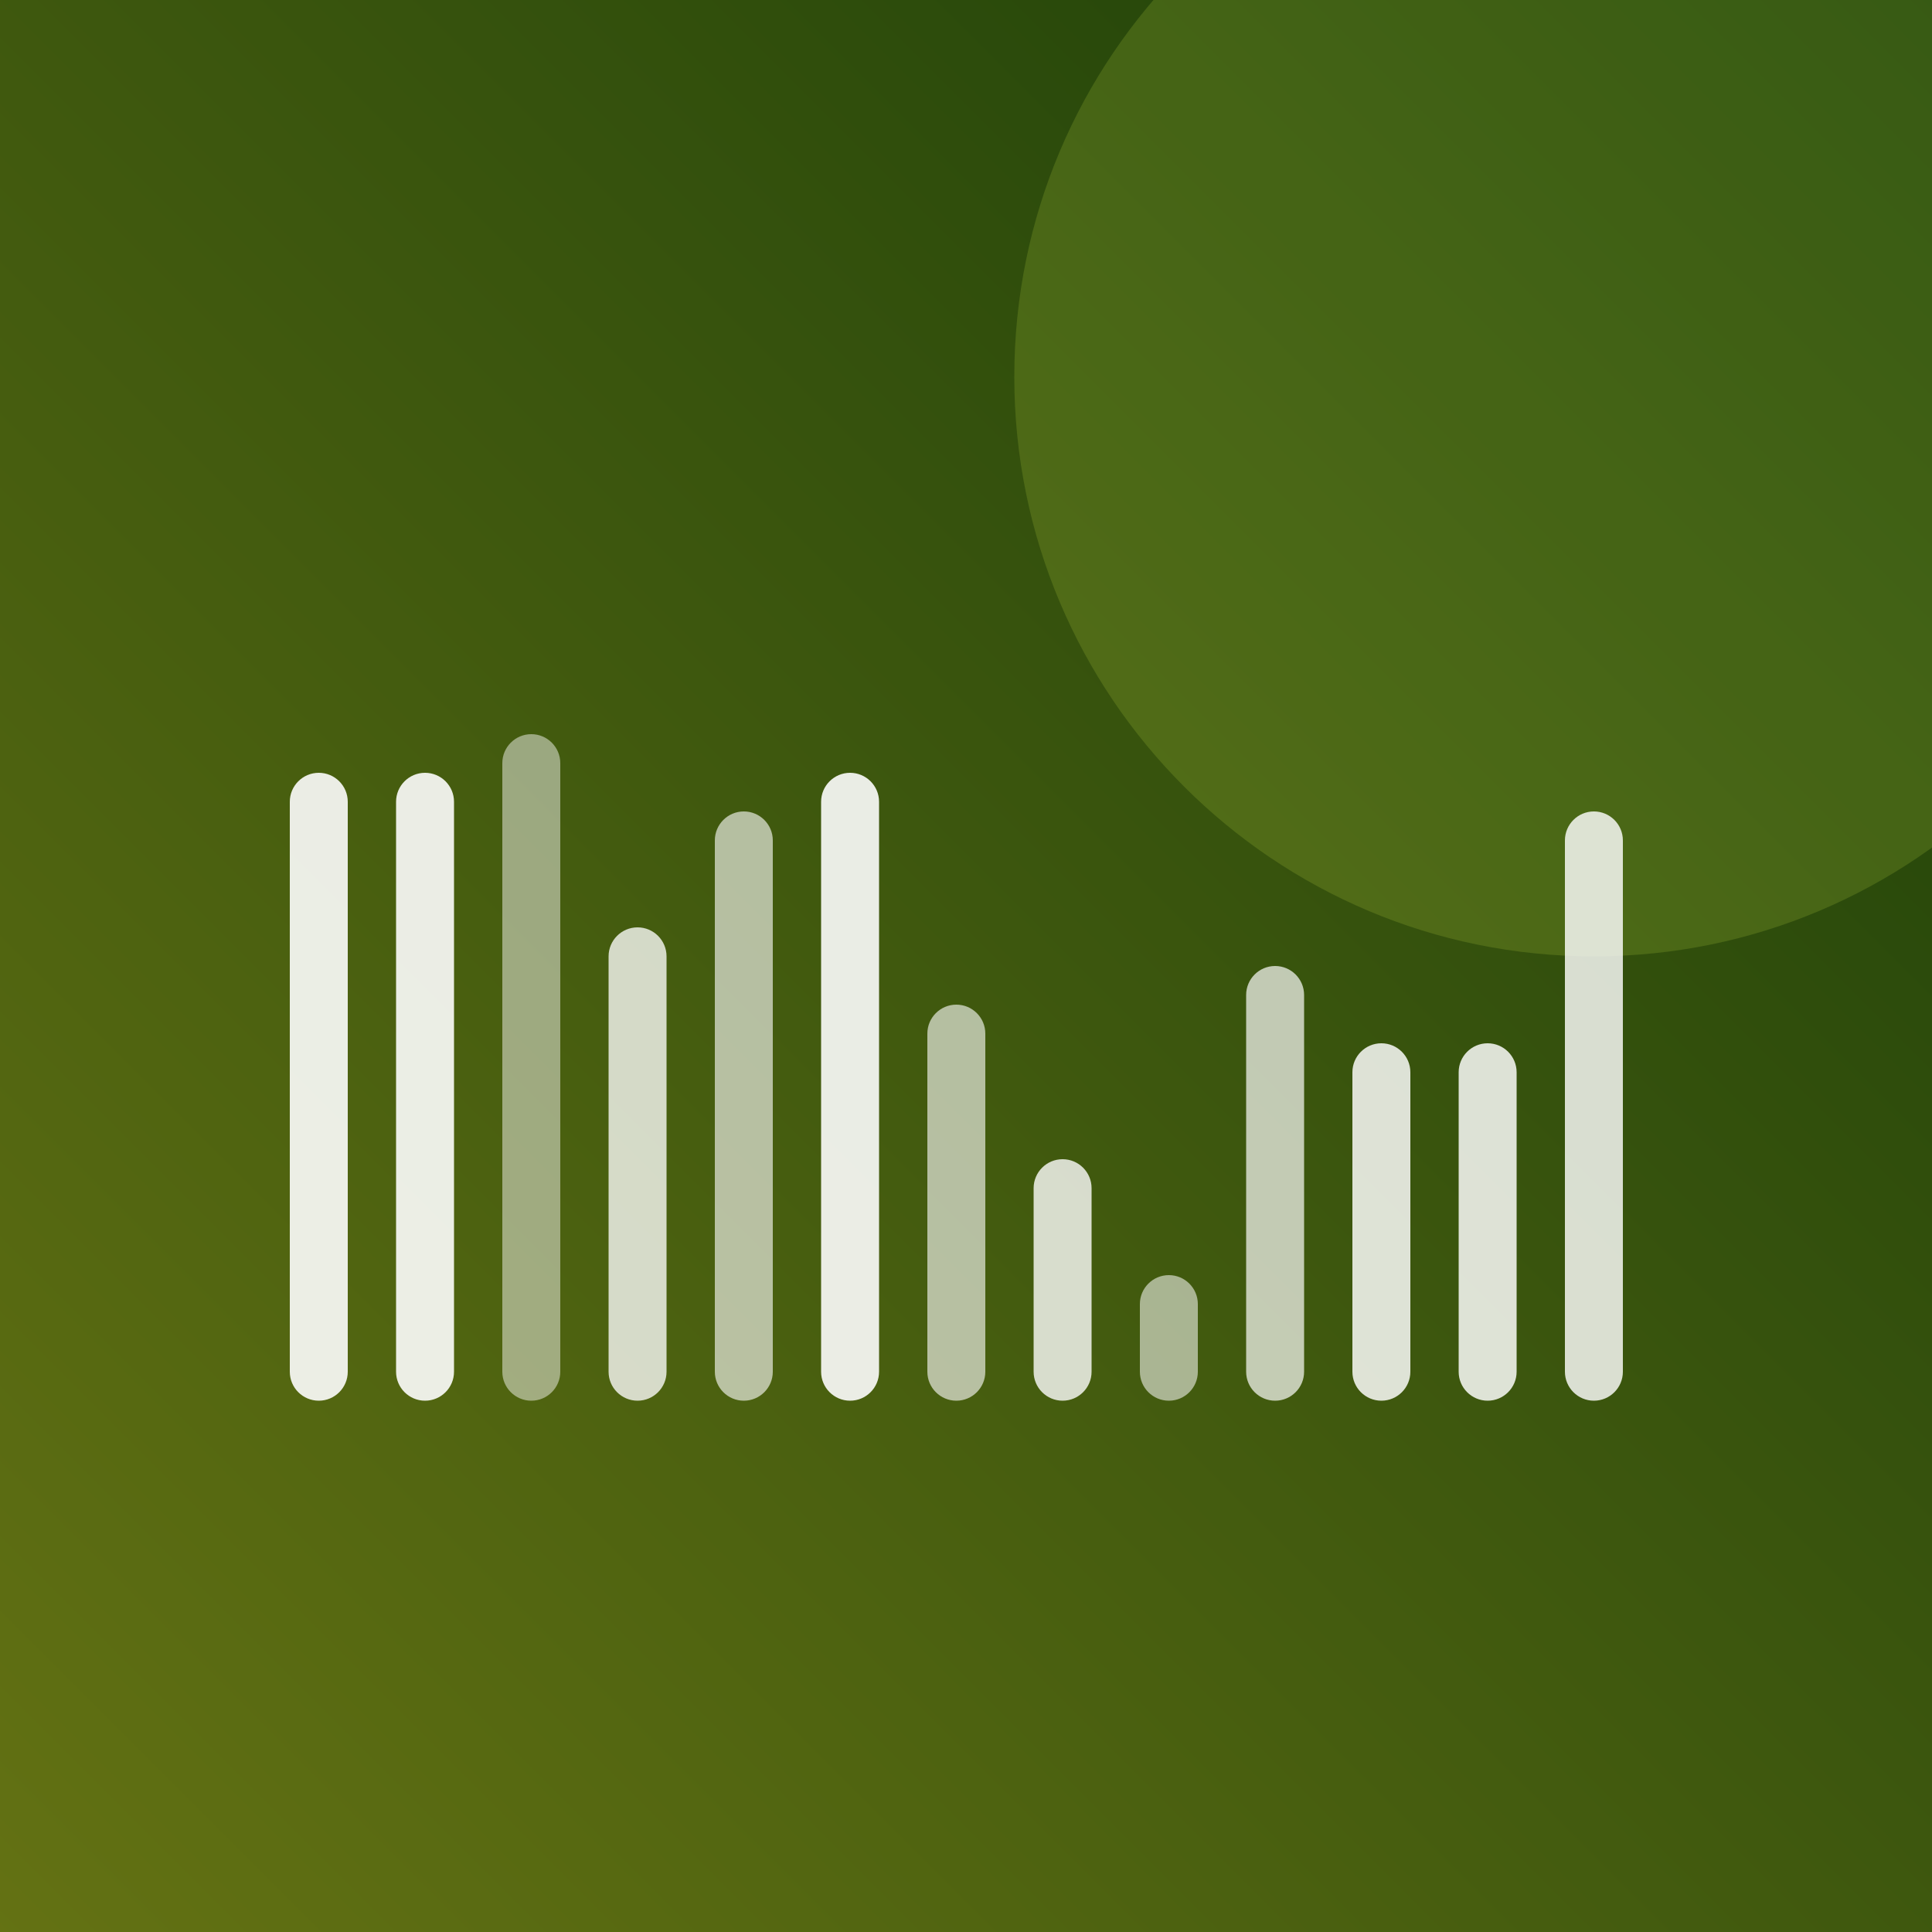
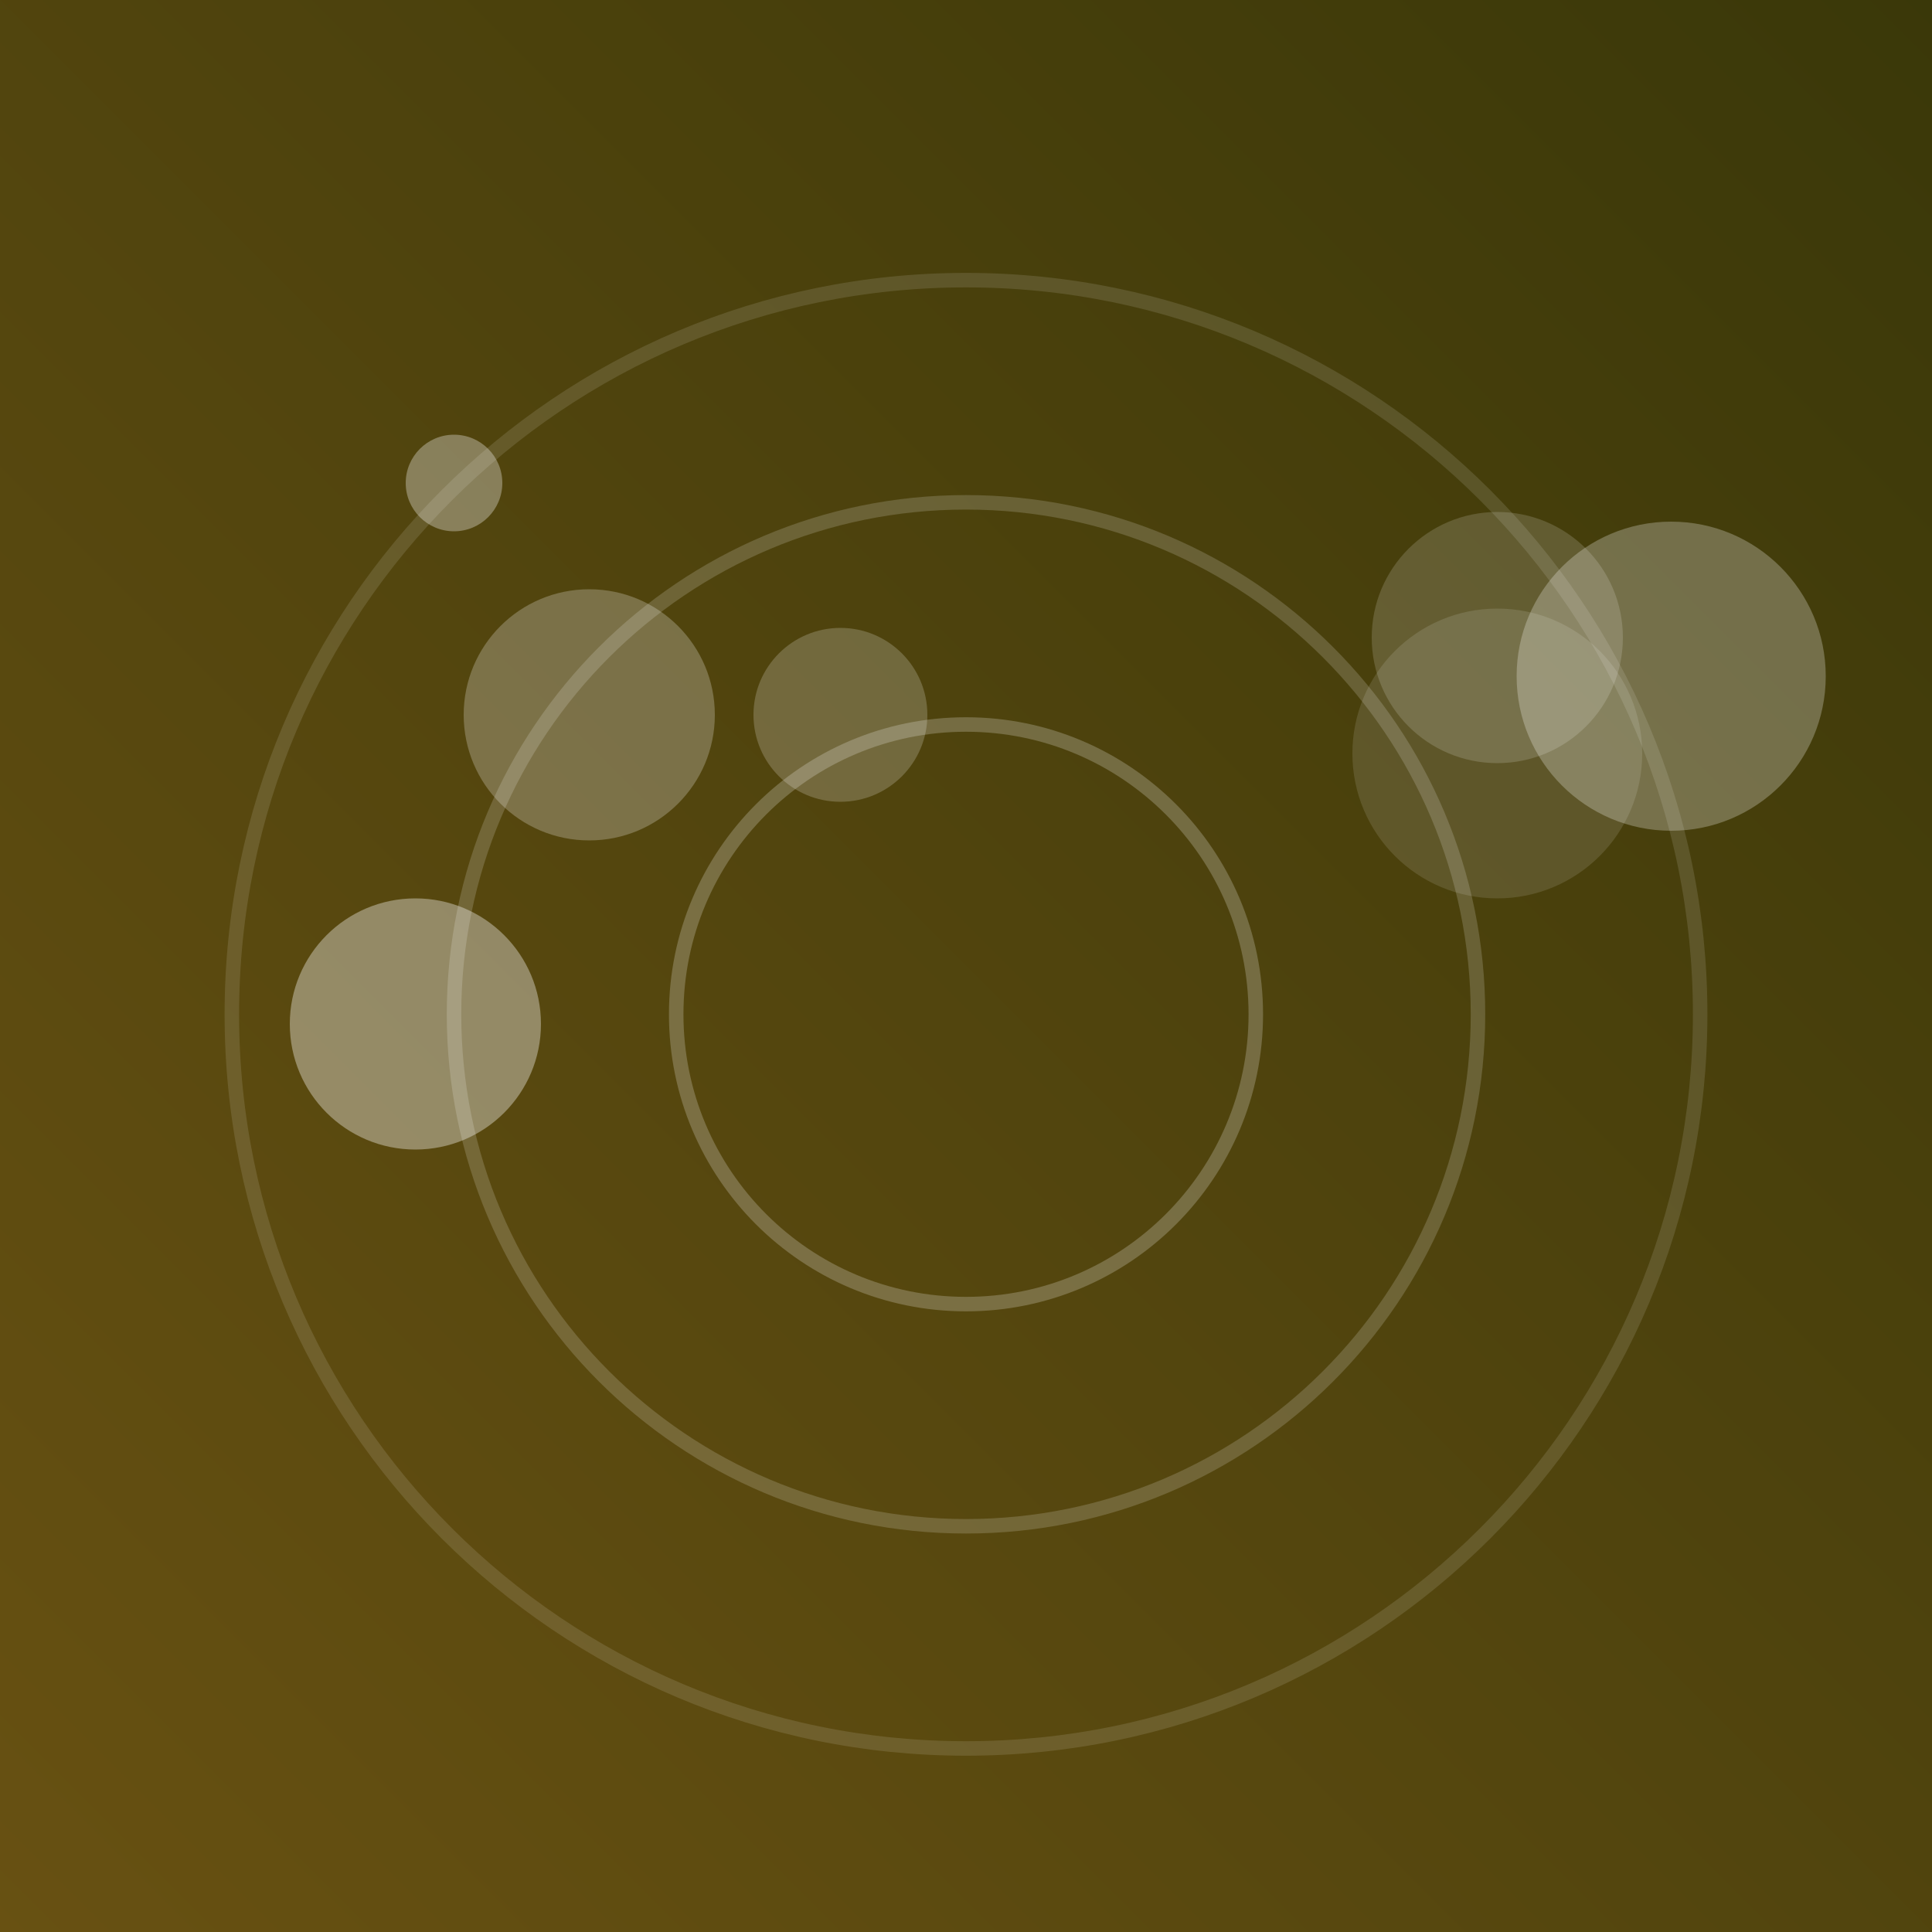
<svg xmlns="http://www.w3.org/2000/svg" width="400" height="400" viewBox="0 0 400 400">
  <defs>
-     <linearGradient id="g1000" x1="0" y1="1" x2="1" y2="0">
-       <stop offset="0" stop-color="hsl(69 72% 26%)" />
-       <stop offset="1" stop-color="hsl(102 75% 14%)" />
+     <linearGradient id="g631" x1="0" y1="1" x2="1" y2="0">
+       <stop offset="0" stop-color="hsl(44 70% 24%)" />
+       <stop offset="1" stop-color="hsl(58 74% 13%)" />
    </linearGradient>
  </defs>
-   <rect width="400" height="400" fill="url(#g1000)" />
-   <circle cx="330" cy="78" r="120" fill="hsl(69 85% 62%)" opacity="0.16" />
-   <rect x="60" y="160" width="12" height="130" rx="6" fill="#fff" fill-opacity="0.89" />
-   <rect x="82" y="160" width="12" height="130" rx="6" fill="#fff" fill-opacity="0.89" />
-   <rect x="104" y="152" width="12" height="138" rx="6" fill="#fff" fill-opacity="0.47" />
-   <rect x="126" y="192" width="12" height="98" rx="6" fill="#fff" fill-opacity="0.77" />
-   <rect x="148" y="168" width="12" height="122" rx="6" fill="#fff" fill-opacity="0.61" />
-   <rect x="170" y="160" width="12" height="130" rx="6" fill="#fff" fill-opacity="0.89" />
-   <rect x="192" y="208" width="12" height="82" rx="6" fill="#fff" fill-opacity="0.61" />
-   <rect x="214" y="240" width="12" height="50" rx="6" fill="#fff" fill-opacity="0.79" />
-   <rect x="236" y="264" width="12" height="26" rx="6" fill="#fff" fill-opacity="0.55" />
-   <rect x="258" y="200" width="12" height="90" rx="6" fill="#fff" fill-opacity="0.69" />
-   <rect x="280" y="216" width="12" height="74" rx="6" fill="#fff" fill-opacity="0.83" />
-   <rect x="302" y="216" width="12" height="74" rx="6" fill="#fff" fill-opacity="0.83" />
-   <rect x="324" y="168" width="12" height="122" rx="6" fill="#fff" fill-opacity="0.81" />
+   <rect width="400" height="400" fill="url(#g631)" />
+   <circle cx="346" cy="140" r="32" fill="#fff" fill-opacity="0.26" />
+   <circle cx="174" cy="148" r="18" fill="#fff" fill-opacity="0.20" />
+   <circle cx="310" cy="156" r="30" fill="#fff" fill-opacity="0.12" />
+   <circle cx="94" cy="100" r="10" fill="#fff" fill-opacity="0.32" />
+   <circle cx="86" cy="212" r="26" fill="#fff" fill-opacity="0.36" />
+   <circle cx="122" cy="148" r="26" fill="#fff" fill-opacity="0.24" />
+   <circle cx="310" cy="132" r="26" fill="#fff" fill-opacity="0.16" />
+   <circle cx="200" cy="210" r="60" fill="none" stroke="#fff" stroke-opacity="0.22" stroke-width="3" />
+   <circle cx="200" cy="210" r="106" fill="none" stroke="#fff" stroke-opacity="0.17" stroke-width="3" />
+   <circle cx="200" cy="210" r="152" fill="none" stroke="#fff" stroke-opacity="0.12" stroke-width="3" />
</svg>
